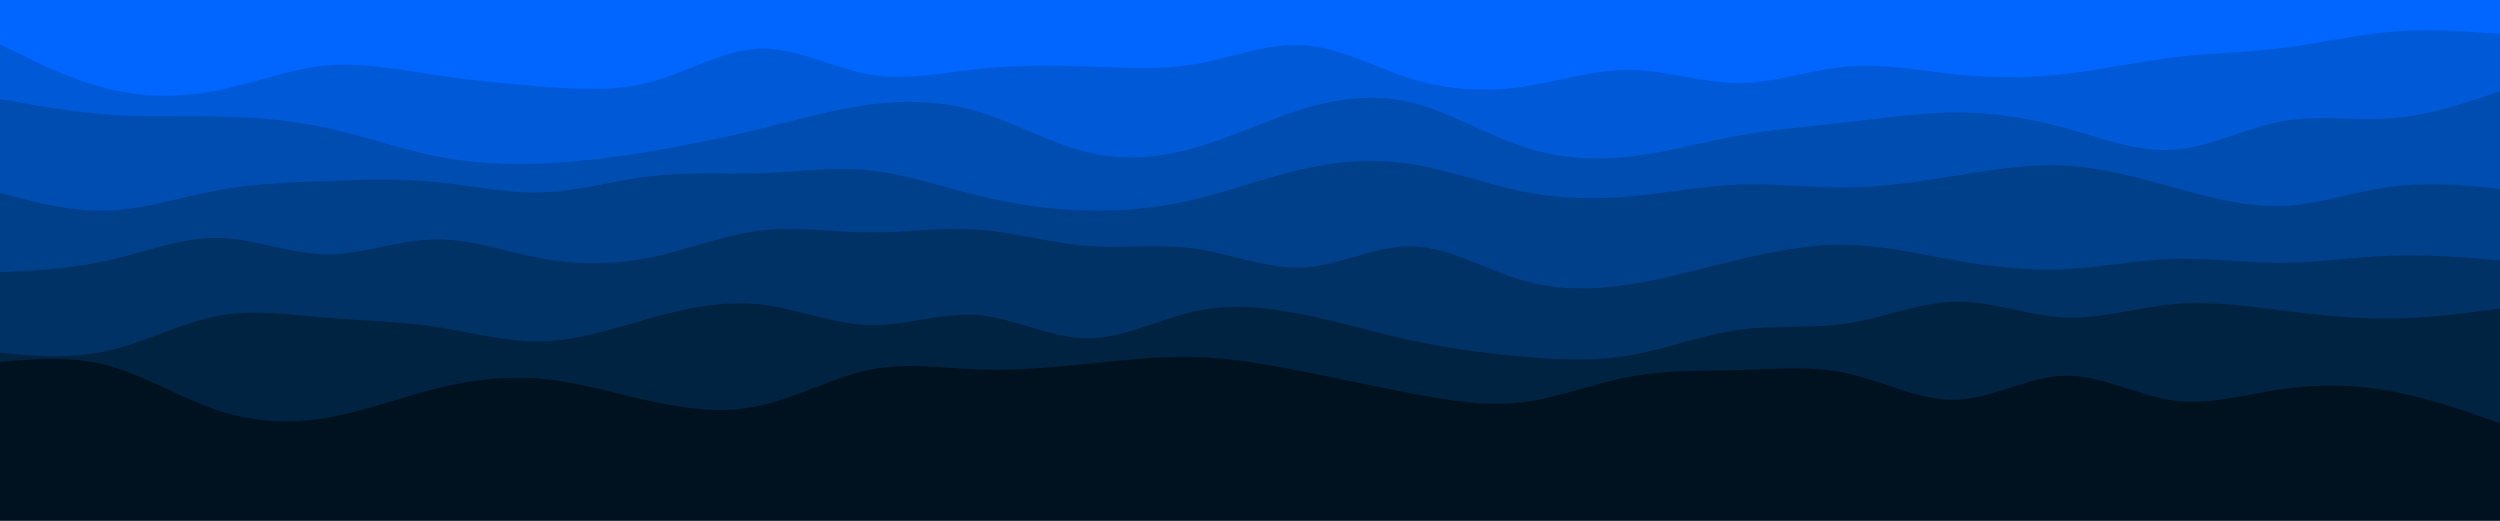
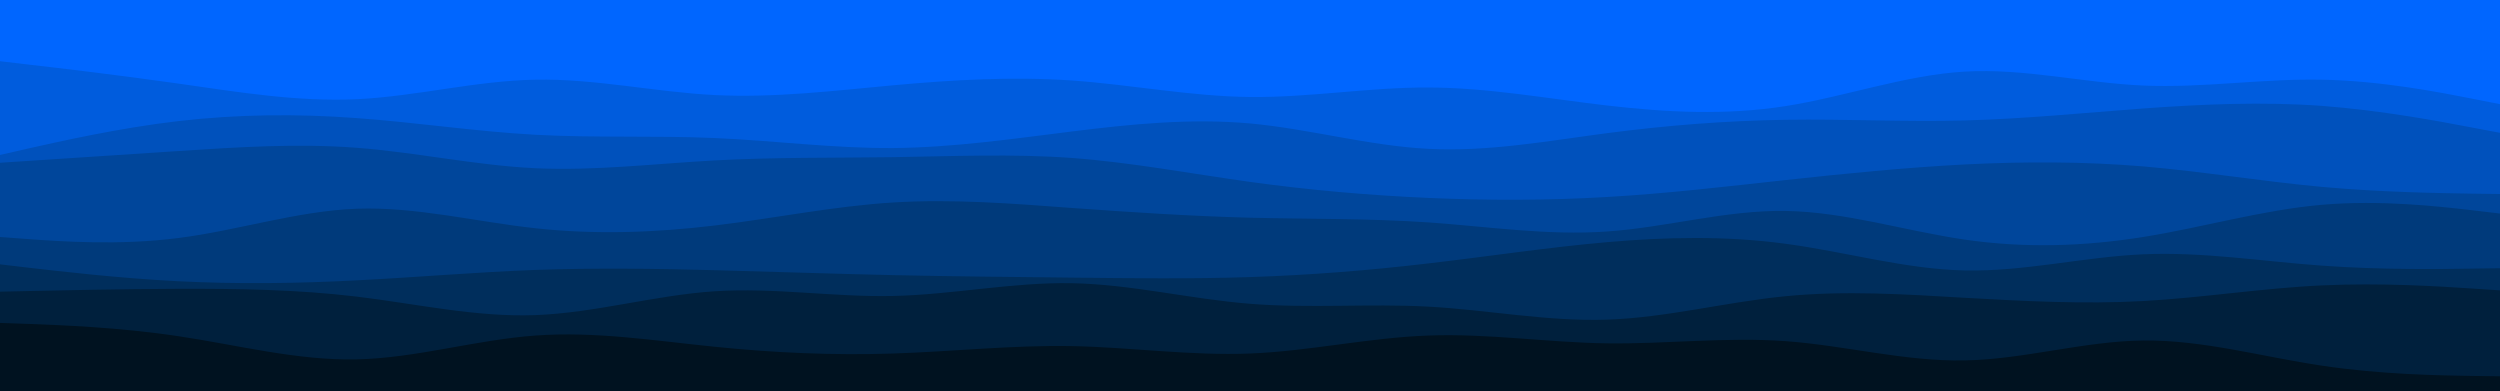
- <svg xmlns="http://www.w3.org/2000/svg" id="visual" viewBox="0 0 1920 400" width="1920" height="400" version="1.1">
-   <rect x="0" y="0" width="1920" height="400" fill="#001220" />
-   <path d="M0 375L13.8 371.8C27.7 368.7 55.3 362.3 83.2 358.5C111 354.7 139 353.3 166.8 351.7C194.7 350 222.3 348 250.2 347.8C278 347.7 306 349.3 333.8 346.2C361.7 343 389.3 335 417.2 331.8C445 328.7 473 330.3 500.8 329.7C528.7 329 556.3 326 584.2 328.3C612 330.7 640 338.3 667.8 337.8C695.7 337.3 723.3 328.7 751.2 328.8C779 329 807 338 834.8 339C862.7 340 890.3 333 918.2 330.7C946 328.3 974 330.7 1001.8 329.8C1029.7 329 1057.3 325 1085.2 323.2C1113 321.3 1141 321.7 1168.8 327.3C1196.7 333 1224.3 344 1252.2 346.8C1280 349.7 1308 344.3 1335.8 341.8C1363.7 339.3 1391.3 339.7 1419.2 337.8C1447 336 1475 332 1502.8 332.5C1530.7 333 1558.3 338 1586.2 346.3C1614 354.7 1642 366.3 1669.8 371.3C1697.7 376.3 1725.3 374.7 1753.2 372.2C1781 369.7 1809 366.3 1836.8 361.8C1864.7 357.3 1892.3 351.7 1906.2 348.8L1920 346L1920 0L1906.2 0C1892.3 0 1864.7 0 1836.8 0C1809 0 1781 0 1753.2 0C1725.3 0 1697.7 0 1669.8 0C1642 0 1614 0 1586.2 0C1558.3 0 1530.7 0 1502.8 0C1475 0 1447 0 1419.2 0C1391.3 0 1363.7 0 1335.8 0C1308 0 1280 0 1252.2 0C1224.3 0 1196.7 0 1168.8 0C1141 0 1113 0 1085.2 0C1057.3 0 1029.7 0 1001.8 0C974 0 946 0 918.2 0C890.3 0 862.7 0 834.8 0C807 0 779 0 751.2 0C723.3 0 695.7 0 667.8 0C640 0 612 0 584.2 0C556.3 0 528.7 0 500.8 0C473 0 445 0 417.2 0C389.3 0 361.7 0 333.8 0C306 0 278 0 250.2 0C222.3 0 194.7 0 166.8 0C139 0 111 0 83.2 0C55.3 0 27.7 0 13.8 0L0 0Z" fill="#001220" />
-   <path d="M0 278L13.8 276.8C27.7 275.7 55.3 273.3 83.2 280.8C111 288.3 139 305.7 166.8 315C194.7 324.3 222.3 325.7 250.2 321C278 316.3 306 305.7 333.8 298.7C361.7 291.7 389.3 288.3 417.2 291C445 293.7 473 302.3 500.8 308.3C528.7 314.3 556.3 317.7 584.2 311.5C612 305.3 640 289.7 667.8 284C695.7 278.3 723.3 282.7 751.2 283.7C779 284.7 807 282.3 834.8 279.5C862.7 276.7 890.3 273.3 918.2 274.2C946 275 974 280 1001.8 285.5C1029.7 291 1057.3 297 1085.2 302.3C1113 307.7 1141 312.3 1168.8 309C1196.7 305.7 1224.3 294.3 1252.2 289.2C1280 284 1308 285 1335.8 284.2C1363.7 283.3 1391.3 280.7 1419.2 286.8C1447 293 1475 308 1502.8 307C1530.7 306 1558.3 289 1586.2 288.5C1614 288 1642 304 1669.8 307.7C1697.7 311.3 1725.3 302.7 1753.2 298.7C1781 294.7 1809 295.3 1836.8 300.5C1864.7 305.7 1892.3 315.3 1906.2 320.2L1920 325L1920 0L1906.2 0C1892.3 0 1864.7 0 1836.8 0C1809 0 1781 0 1753.2 0C1725.3 0 1697.7 0 1669.8 0C1642 0 1614 0 1586.2 0C1558.3 0 1530.7 0 1502.8 0C1475 0 1447 0 1419.2 0C1391.3 0 1363.7 0 1335.8 0C1308 0 1280 0 1252.2 0C1224.3 0 1196.7 0 1168.8 0C1141 0 1113 0 1085.2 0C1057.3 0 1029.7 0 1001.8 0C974 0 946 0 918.2 0C890.3 0 862.7 0 834.8 0C807 0 779 0 751.2 0C723.3 0 695.7 0 667.8 0C640 0 612 0 584.2 0C556.3 0 528.7 0 500.8 0C473 0 445 0 417.2 0C389.3 0 361.7 0 333.8 0C306 0 278 0 250.2 0C222.3 0 194.7 0 166.8 0C139 0 111 0 83.2 0C55.3 0 27.7 0 13.8 0L0 0Z" fill="#002342" />
-   <path d="M0 271L13.8 272.2C27.7 273.3 55.3 275.7 83.2 269.3C111 263 139 248 166.8 242.7C194.7 237.3 222.3 241.7 250.2 244C278 246.3 306 246.7 333.8 250.8C361.7 255 389.3 263 417.2 262.2C445 261.3 473 251.7 500.8 244C528.7 236.3 556.3 230.7 584.2 233.8C612 237 640 249 667.8 249.7C695.7 250.3 723.3 239.7 751.2 242C779 244.3 807 259.7 834.8 259.8C862.7 260 890.3 245 918.2 239C946 233 974 236 1001.8 241.7C1029.7 247.3 1057.3 255.7 1085.2 261.7C1113 267.7 1141 271.3 1168.8 273.8C1196.7 276.3 1224.3 277.7 1252.2 272.8C1280 268 1308 257 1335.8 253.2C1363.7 249.3 1391.3 252.7 1419.2 248.3C1447 244 1475 232 1502.8 231.7C1530.7 231.3 1558.3 242.7 1586.2 243.8C1614 245 1642 236 1669.8 233.5C1697.7 231 1725.3 235 1753.2 238.5C1781 242 1809 245 1836.8 244.7C1864.7 244.3 1892.3 240.7 1906.2 238.8L1920 237L1920 0L1906.2 0C1892.3 0 1864.7 0 1836.8 0C1809 0 1781 0 1753.2 0C1725.3 0 1697.7 0 1669.8 0C1642 0 1614 0 1586.2 0C1558.3 0 1530.7 0 1502.8 0C1475 0 1447 0 1419.2 0C1391.3 0 1363.7 0 1335.8 0C1308 0 1280 0 1252.2 0C1224.3 0 1196.7 0 1168.8 0C1141 0 1113 0 1085.2 0C1057.3 0 1029.7 0 1001.8 0C974 0 946 0 918.2 0C890.3 0 862.7 0 834.8 0C807 0 779 0 751.2 0C723.3 0 695.7 0 667.8 0C640 0 612 0 584.2 0C556.3 0 528.7 0 500.8 0C473 0 445 0 417.2 0C389.3 0 361.7 0 333.8 0C306 0 278 0 250.2 0C222.3 0 194.7 0 166.8 0C139 0 111 0 83.2 0C55.3 0 27.7 0 13.8 0L0 0Z" fill="#003266" />
-   <path d="M0 209L13.8 208.3C27.7 207.7 55.3 206.3 83.2 200C111 193.7 139 182.3 166.8 182.7C194.7 183 222.3 195 250.2 195.3C278 195.7 306 184.3 333.8 183.8C361.7 183.3 389.3 193.7 417.2 198.7C445 203.7 473 203.3 500.8 197.5C528.7 191.7 556.3 180.3 584.2 177C612 173.7 640 178.3 667.8 178.5C695.7 178.7 723.3 174.3 751.2 176.3C779 178.3 807 186.7 834.8 188.8C862.7 191 890.3 187 918.2 191C946 195 974 207 1001.8 205.3C1029.7 203.7 1057.3 188.3 1085.2 189.2C1113 190 1141 207 1168.8 215.2C1196.7 223.3 1224.3 222.7 1252.2 218.3C1280 214 1308 206 1335.8 199.3C1363.7 192.7 1391.3 187.3 1419.2 188C1447 188.7 1475 195.3 1502.8 200.2C1530.7 205 1558.3 208 1586.2 206.7C1614 205.3 1642 199.7 1669.8 198.8C1697.7 198 1725.3 202 1753.2 201.8C1781 201.7 1809 197.3 1836.8 196.3C1864.7 195.3 1892.3 197.7 1906.2 198.8L1920 200L1920 0L1906.2 0C1892.3 0 1864.7 0 1836.8 0C1809 0 1781 0 1753.2 0C1725.3 0 1697.7 0 1669.8 0C1642 0 1614 0 1586.2 0C1558.3 0 1530.7 0 1502.8 0C1475 0 1447 0 1419.2 0C1391.3 0 1363.7 0 1335.8 0C1308 0 1280 0 1252.2 0C1224.3 0 1196.7 0 1168.8 0C1141 0 1113 0 1085.2 0C1057.3 0 1029.7 0 1001.8 0C974 0 946 0 918.2 0C890.3 0 862.7 0 834.8 0C807 0 779 0 751.2 0C723.3 0 695.7 0 667.8 0C640 0 612 0 584.2 0C556.3 0 528.7 0 500.8 0C473 0 445 0 417.2 0C389.3 0 361.7 0 333.8 0C306 0 278 0 250.2 0C222.3 0 194.7 0 166.8 0C139 0 111 0 83.2 0C55.3 0 27.7 0 13.8 0L0 0Z" fill="#00408b" />
-   <path d="M0 148L13.8 151.7C27.7 155.3 55.3 162.7 83.2 161.7C111 160.7 139 151.3 166.8 146.2C194.7 141 222.3 140 250.2 139C278 138 306 137 333.8 139.7C361.7 142.3 389.3 148.7 417.2 147.7C445 146.7 473 138.3 500.8 135.2C528.7 132 556.3 134 584.2 133C612 132 640 128 667.8 130.8C695.7 133.7 723.3 143.3 751.2 150.2C779 157 807 161 834.8 161.7C862.7 162.3 890.3 159.7 918.2 153C946 146.3 974 135.7 1001.8 129.5C1029.7 123.3 1057.3 121.7 1085.2 126.2C1113 130.7 1141 141.3 1168.8 147C1196.7 152.7 1224.3 153.3 1252.2 150.8C1280 148.3 1308 142.7 1335.8 141.7C1363.7 140.7 1391.3 144.3 1419.2 144C1447 143.7 1475 139.3 1502.8 134.8C1530.7 130.3 1558.3 125.7 1586.2 127.2C1614 128.7 1642 136.3 1669.8 144C1697.7 151.7 1725.3 159.3 1753.2 158.2C1781 157 1809 147 1836.8 143.3C1864.7 139.7 1892.3 142.3 1906.2 143.7L1920 145L1920 0L1906.2 0C1892.3 0 1864.7 0 1836.8 0C1809 0 1781 0 1753.2 0C1725.3 0 1697.7 0 1669.8 0C1642 0 1614 0 1586.2 0C1558.3 0 1530.7 0 1502.8 0C1475 0 1447 0 1419.2 0C1391.3 0 1363.7 0 1335.8 0C1308 0 1280 0 1252.2 0C1224.3 0 1196.7 0 1168.8 0C1141 0 1113 0 1085.2 0C1057.3 0 1029.7 0 1001.8 0C974 0 946 0 918.2 0C890.3 0 862.7 0 834.8 0C807 0 779 0 751.2 0C723.3 0 695.7 0 667.8 0C640 0 612 0 584.2 0C556.3 0 528.7 0 500.8 0C473 0 445 0 417.2 0C389.3 0 361.7 0 333.8 0C306 0 278 0 250.2 0C222.3 0 194.7 0 166.8 0C139 0 111 0 83.2 0C55.3 0 27.7 0 13.8 0L0 0Z" fill="#004db1" />
-   <path d="M0 76L13.8 78.5C27.7 81 55.3 86 83.2 88C111 90 139 89 166.8 89.5C194.7 90 222.3 92 250.2 98C278 104 306 114 333.8 119.7C361.7 125.3 389.3 126.7 417.2 125.5C445 124.3 473 120.7 500.8 116C528.7 111.3 556.3 105.7 584.2 98.8C612 92 640 84 667.8 80.3C695.7 76.7 723.3 77.3 751.2 85.7C779 94 807 110 834.8 116.8C862.7 123.7 890.3 121.3 918.2 113.3C946 105.3 974 91.7 1001.8 83.3C1029.7 75 1057.3 72 1085.2 79C1113 86 1141 103 1168.8 112.3C1196.7 121.7 1224.3 123.3 1252.2 120.2C1280 117 1308 109 1335.8 104C1363.7 99 1391.3 97 1419.2 93.8C1447 90.7 1475 86.3 1502.8 86.3C1530.7 86.3 1558.3 90.7 1586.2 98.3C1614 106 1642 117 1669.8 115C1697.7 113 1725.3 98 1753.2 93C1781 88 1809 93 1836.8 90.8C1864.7 88.7 1892.3 79.3 1906.2 74.7L1920 70L1920 0L1906.2 0C1892.3 0 1864.7 0 1836.8 0C1809 0 1781 0 1753.2 0C1725.3 0 1697.7 0 1669.8 0C1642 0 1614 0 1586.2 0C1558.3 0 1530.7 0 1502.8 0C1475 0 1447 0 1419.2 0C1391.3 0 1363.7 0 1335.8 0C1308 0 1280 0 1252.2 0C1224.3 0 1196.7 0 1168.8 0C1141 0 1113 0 1085.2 0C1057.3 0 1029.7 0 1001.8 0C974 0 946 0 918.2 0C890.3 0 862.7 0 834.8 0C807 0 779 0 751.2 0C723.3 0 695.7 0 667.8 0C640 0 612 0 584.2 0C556.3 0 528.7 0 500.8 0C473 0 445 0 417.2 0C389.3 0 361.7 0 333.8 0C306 0 278 0 250.2 0C222.3 0 194.7 0 166.8 0C139 0 111 0 83.2 0C55.3 0 27.7 0 13.8 0L0 0Z" fill="#005ad8" />
-   <path d="M0 34L13.8 40.8C27.7 47.7 55.3 61.3 83.2 68.2C111 75 139 75 166.8 69.5C194.7 64 222.3 53 250.2 50.3C278 47.7 306 53.3 333.8 57.5C361.7 61.7 389.3 64.3 417.2 66.5C445 68.7 473 70.3 500.8 62.7C528.7 55 556.3 38 584.2 37.3C612 36.7 640 52.3 667.8 57.2C695.7 62 723.3 56 751.2 53C779 50 807 50 834.8 51C862.7 52 890.3 54 918.2 49.2C946 44.3 974 32.7 1001.8 34.7C1029.7 36.7 1057.3 52.3 1085.2 60.8C1113 69.3 1141 70.7 1168.8 66.7C1196.7 62.7 1224.3 53.3 1252.2 53.7C1280 54 1308 64 1335.8 63.8C1363.7 63.7 1391.3 53.3 1419.2 51C1447 48.7 1475 54.3 1502.8 57.2C1530.7 60 1558.3 60 1586.2 56.8C1614 53.7 1642 47.3 1669.8 44C1697.7 40.7 1725.3 40.3 1753.2 36.8C1781 33.3 1809 26.7 1836.8 24.3C1864.7 22 1892.3 24 1906.2 25L1920 26L1920 0L1906.2 0C1892.3 0 1864.7 0 1836.8 0C1809 0 1781 0 1753.2 0C1725.3 0 1697.7 0 1669.8 0C1642 0 1614 0 1586.2 0C1558.3 0 1530.7 0 1502.8 0C1475 0 1447 0 1419.2 0C1391.3 0 1363.7 0 1335.8 0C1308 0 1280 0 1252.2 0C1224.3 0 1196.7 0 1168.8 0C1141 0 1113 0 1085.2 0C1057.3 0 1029.7 0 1001.8 0C974 0 946 0 918.2 0C890.3 0 862.7 0 834.8 0C807 0 779 0 751.2 0C723.3 0 695.7 0 667.8 0C640 0 612 0 584.2 0C556.3 0 528.7 0 500.8 0C473 0 445 0 417.2 0C389.3 0 361.7 0 333.8 0C306 0 278 0 250.2 0C222.3 0 194.7 0 166.8 0C139 0 111 0 83.2 0C55.3 0 27.7 0 13.8 0L0 0Z" fill="#0066ff" />
+ <svg xmlns="http://www.w3.org/2000/svg" id="visual" viewBox="0 0 1920 300" width="1920" height="300" version="1.1">
+   <rect x="0" y="0" width="1920" height="300" fill="#0066ff" />
+   <path d="M0 8L22.8 9C45.7 10 91.3 12 137 19.7C182.7 27.3 228.3 40.7 274 40.8C319.7 41 365.3 28 411.2 21.3C457 14.7 503 14.3 548.8 21.2C594.7 28 640.3 42 686 47.8C731.7 53.7 777.3 51.3 823 46.3C868.7 41.3 914.3 33.7 960 29.3C1005.7 25 1051.3 24 1097 23.7C1142.7 23.3 1188.3 23.7 1234 22.7C1279.7 21.7 1325.3 19.3 1371.2 20.3C1417 21.3 1463 25.7 1508.8 26.7C1554.7 27.7 1600.3 25.3 1646 29.5C1691.7 33.7 1737.3 44.3 1783 47.8C1828.7 51.3 1874.3 47.7 1897.2 45.8L1920 44L1920 301L1897.2 301C1874.3 301 1828.7 301 1783 301C1737.3 301 1691.7 301 1646 301C1600.3 301 1554.7 301 1508.8 301C1463 301 1417 301 1371.2 301C1325.3 301 1279.7 301 1234 301C1188.3 301 1142.7 301 1097 301C1051.3 301 1005.7 301 960 301C914.3 301 868.7 301 823 301C777.3 301 731.7 301 686 301C640.3 301 594.7 301 548.8 301C503 301 457 301 411.2 301C365.3 301 319.7 301 274 301C228.3 301 182.7 301 137 301C91.3 301 45.7 301 22.8 301L0 301Z" fill="#0066ff" />
+   <path d="M0 47L22.8 49.7C45.7 52.3 91.3 57.7 137 64.2C182.7 70.7 228.3 78.3 274 76.2C319.7 74 365.3 62 411.2 61.2C457 60.3 503 70.7 548.8 73C594.7 75.3 640.3 69.7 686 65.5C731.7 61.3 777.3 58.7 823 61.8C868.7 65 914.3 74 960 74.5C1005.7 75 1051.3 67 1097 67.2C1142.7 67.3 1188.3 75.7 1234 81C1279.7 86.3 1325.3 88.7 1371.2 81.5C1417 74.3 1463 57.7 1508.8 55C1554.7 52.3 1600.3 63.7 1646 65.7C1691.7 67.7 1737.3 60.3 1783 61.2C1828.7 62 1874.3 71 1897.2 75.5L1920 80L1920 301L1897.2 301C1874.3 301 1828.7 301 1783 301C1737.3 301 1691.7 301 1646 301C1600.3 301 1554.7 301 1508.8 301C1463 301 1417 301 1371.2 301C1325.3 301 1279.7 301 1234 301C1188.3 301 1142.7 301 1097 301C1051.3 301 1005.7 301 960 301C914.3 301 868.7 301 823 301C777.3 301 731.7 301 686 301C640.3 301 594.7 301 548.8 301C503 301 457 301 411.2 301C365.3 301 319.7 301 274 301C228.3 301 182.7 301 137 301C91.3 301 45.7 301 22.8 301L0 301Z" fill="#005cdd" />
+   <path d="M0 119L22.8 113.8C45.7 108.7 91.3 98.3 137 93C182.7 87.7 228.3 87.3 274 90.7C319.7 94 365.3 101 411.2 103.5C457 106 503 104 548.8 106C594.7 108 640.3 114 686 113.7C731.7 113.3 777.3 106.7 823 101C868.7 95.3 914.3 90.7 960 94.8C1005.7 99 1051.3 112 1097 114.3C1142.7 116.7 1188.3 108.3 1234 102.3C1279.7 96.3 1325.3 92.7 1371.2 92C1417 91.3 1463 93.7 1508.8 92.5C1554.7 91.3 1600.3 86.7 1646 83.3C1691.7 80 1737.3 78 1783 81.3C1828.7 84.7 1874.3 93.3 1897.2 97.7L1920 102L1920 301L1897.2 301C1874.3 301 1828.7 301 1783 301C1737.3 301 1691.7 301 1646 301C1600.3 301 1554.7 301 1508.8 301C1463 301 1417 301 1371.2 301C1325.3 301 1279.7 301 1234 301C1188.3 301 1142.7 301 1097 301C1051.3 301 1005.7 301 960 301C914.3 301 868.7 301 823 301C777.3 301 731.7 301 686 301C640.3 301 594.7 301 548.8 301C503 301 457 301 411.2 301C365.3 301 319.7 301 274 301C228.3 301 182.7 301 137 301C91.3 301 45.7 301 22.8 301L0 301Z" fill="#0051bc" />
+   <path d="M0 125L22.8 123.5C45.7 122 91.3 119 137 116C182.7 113 228.3 110 274 113.5C319.7 117 365.3 127 411.2 129.2C457 131.3 503 125.7 548.8 123.2C594.7 120.7 640.3 121.3 686 120.7C731.7 120 777.3 118 823 121.3C868.7 124.7 914.3 133.3 960 139.7C1005.7 146 1051.3 150 1097 152C1142.7 154 1188.3 154 1234 151.3C1279.7 148.7 1325.3 143.3 1371.2 138.3C1417 133.3 1463 128.7 1508.8 126.3C1554.7 124 1600.3 124 1646 127.8C1691.7 131.7 1737.3 139.3 1783 143.5C1828.7 147.7 1874.3 148.3 1897.2 148.7L1920 149L1920 301L1897.2 301C1874.3 301 1828.7 301 1783 301C1737.3 301 1691.7 301 1646 301C1600.3 301 1554.7 301 1508.8 301C1463 301 1417 301 1371.2 301C1325.3 301 1279.7 301 1234 301C1188.3 301 1142.7 301 1097 301C1051.3 301 1005.7 301 960 301C914.3 301 868.7 301 823 301C777.3 301 731.7 301 686 301C640.3 301 594.7 301 548.8 301C503 301 457 301 411.2 301C365.3 301 319.7 301 274 301C228.3 301 182.7 301 137 301C91.3 301 45.7 301 22.8 301L0 301Z" fill="#00469b" />
+   <path d="M0 182L22.8 183.7C45.7 185.3 91.3 188.7 137 182.8C182.7 177 228.3 162 274 160.3C319.7 158.7 365.3 170.3 411.2 175.3C457 180.3 503 178.7 548.8 173.2C594.7 167.7 640.3 158.3 686 155.5C731.7 152.7 777.3 156.3 823 159.7C868.7 163 914.3 166 960 167.2C1005.7 168.3 1051.3 167.7 1097 170.8C1142.7 174 1188.3 181 1234 177.8C1279.7 174.7 1325.3 161.3 1371.2 162C1417 162.7 1463 177.3 1508.8 184C1554.7 190.7 1600.3 189.3 1646 182C1691.7 174.7 1737.3 161.3 1783 157.3C1828.7 153.3 1874.3 158.7 1897.2 161.3L1920 164L1920 301L1897.2 301C1874.3 301 1828.7 301 1783 301C1737.3 301 1691.7 301 1646 301C1600.3 301 1554.7 301 1508.8 301C1463 301 1417 301 1371.2 301C1325.3 301 1279.7 301 1234 301C1188.3 301 1142.7 301 1097 301C1051.3 301 1005.7 301 960 301C914.3 301 868.7 301 823 301C777.3 301 731.7 301 686 301C640.3 301 594.7 301 548.8 301C503 301 457 301 411.2 301C365.3 301 319.7 301 274 301C228.3 301 182.7 301 137 301C91.3 301 45.7 301 22.8 301L0 301Z" fill="#003a7b" />
+   <path d="M0 203L22.8 205.7C45.7 208.3 91.3 213.7 137 216C182.7 218.3 228.3 217.7 274 215.3C319.7 213 365.3 209 411.2 207.3C457 205.7 503 206.3 548.8 207.5C594.7 208.7 640.3 210.3 686 211.3C731.7 212.3 777.3 212.7 823 213.2C868.7 213.7 914.3 214.3 960 212.8C1005.7 211.3 1051.3 207.7 1097 202.3C1142.7 197 1188.3 190 1234 186C1279.7 182 1325.3 181 1371.2 187.2C1417 193.3 1463 206.7 1508.8 207.7C1554.7 208.7 1600.3 197.3 1646 195.3C1691.7 193.3 1737.3 200.7 1783 204C1828.7 207.3 1874.3 206.7 1897.2 206.3L1920 206L1920 301L1897.2 301C1874.3 301 1828.7 301 1783 301C1737.3 301 1691.7 301 1646 301C1600.3 301 1554.7 301 1508.8 301C1463 301 1417 301 1371.2 301C1325.3 301 1279.7 301 1234 301C1188.3 301 1142.7 301 1097 301C1051.3 301 1005.7 301 960 301C914.3 301 868.7 301 823 301C777.3 301 731.7 301 686 301C640.3 301 594.7 301 548.8 301C503 301 457 301 411.2 301C365.3 301 319.7 301 274 301C228.3 301 182.7 301 137 301C91.3 301 45.7 301 22.8 301L0 301Z" fill="#002e5c" />
+   <path d="M0 224L22.8 223.5C45.7 223 91.3 222 137 221.8C182.7 221.7 228.3 222.3 274 227.8C319.7 233.3 365.3 243.7 411.2 242C457 240.3 503 226.7 548.8 223.7C594.7 220.7 640.3 228.3 686 227.3C731.7 226.3 777.3 216.7 823 217.5C868.7 218.3 914.3 229.7 960 233.3C1005.7 237 1051.3 233 1097 235.5C1142.7 238 1188.3 247 1234 245.5C1279.7 244 1325.3 232 1371.2 227.5C1417 223 1463 226 1508.8 228.7C1554.7 231.3 1600.3 233.7 1646 231.2C1691.7 228.7 1737.3 221.3 1783 219.2C1828.7 217 1874.3 220 1897.2 221.5L1920 223L1920 301L1897.2 301C1874.3 301 1828.7 301 1783 301C1737.3 301 1691.7 301 1646 301C1600.3 301 1554.7 301 1508.8 301C1463 301 1417 301 1371.2 301C1325.3 301 1279.7 301 1234 301C1188.3 301 1142.7 301 1097 301C1051.3 301 1005.7 301 960 301C914.3 301 868.7 301 823 301C777.3 301 731.7 301 686 301C640.3 301 594.7 301 548.8 301C503 301 457 301 411.2 301C365.3 301 319.7 301 274 301C228.3 301 182.7 301 137 301C91.3 301 45.7 301 22.8 301L0 301Z" fill="#00203d" />
+   <path d="M0 248L22.8 248.8C45.7 249.7 91.3 251.3 137 258.2C182.7 265 228.3 277 274 276C319.7 275 365.3 261 411.2 257.7C457 254.3 503 261.7 548.8 266.3C594.7 271 640.3 273 686 271.5C731.7 270 777.3 265 823 265.8C868.7 266.7 914.3 273.3 960 271.5C1005.7 269.7 1051.3 259.3 1097 257.7C1142.7 256 1188.3 263 1234 263.7C1279.7 264.3 1325.3 258.7 1371.2 262C1417 265.3 1463 277.7 1508.8 276.8C1554.7 276 1600.3 262 1646 261.5C1691.7 261 1737.3 274 1783 280.8C1828.7 287.7 1874.3 288.3 1897.2 288.7L1920 289L1920 301L1897.2 301C1874.3 301 1828.7 301 1783 301C1737.3 301 1691.7 301 1646 301C1600.3 301 1554.7 301 1508.8 301C1463 301 1417 301 1371.2 301C1325.3 301 1279.7 301 1234 301C1188.3 301 1142.7 301 1097 301C1051.3 301 1005.7 301 960 301C914.3 301 868.7 301 823 301C777.3 301 731.7 301 686 301C640.3 301 594.7 301 548.8 301C503 301 457 301 411.2 301C365.3 301 319.7 301 274 301C228.3 301 182.7 301 137 301C91.3 301 45.7 301 22.8 301L0 301Z" fill="#001220" />
</svg>
